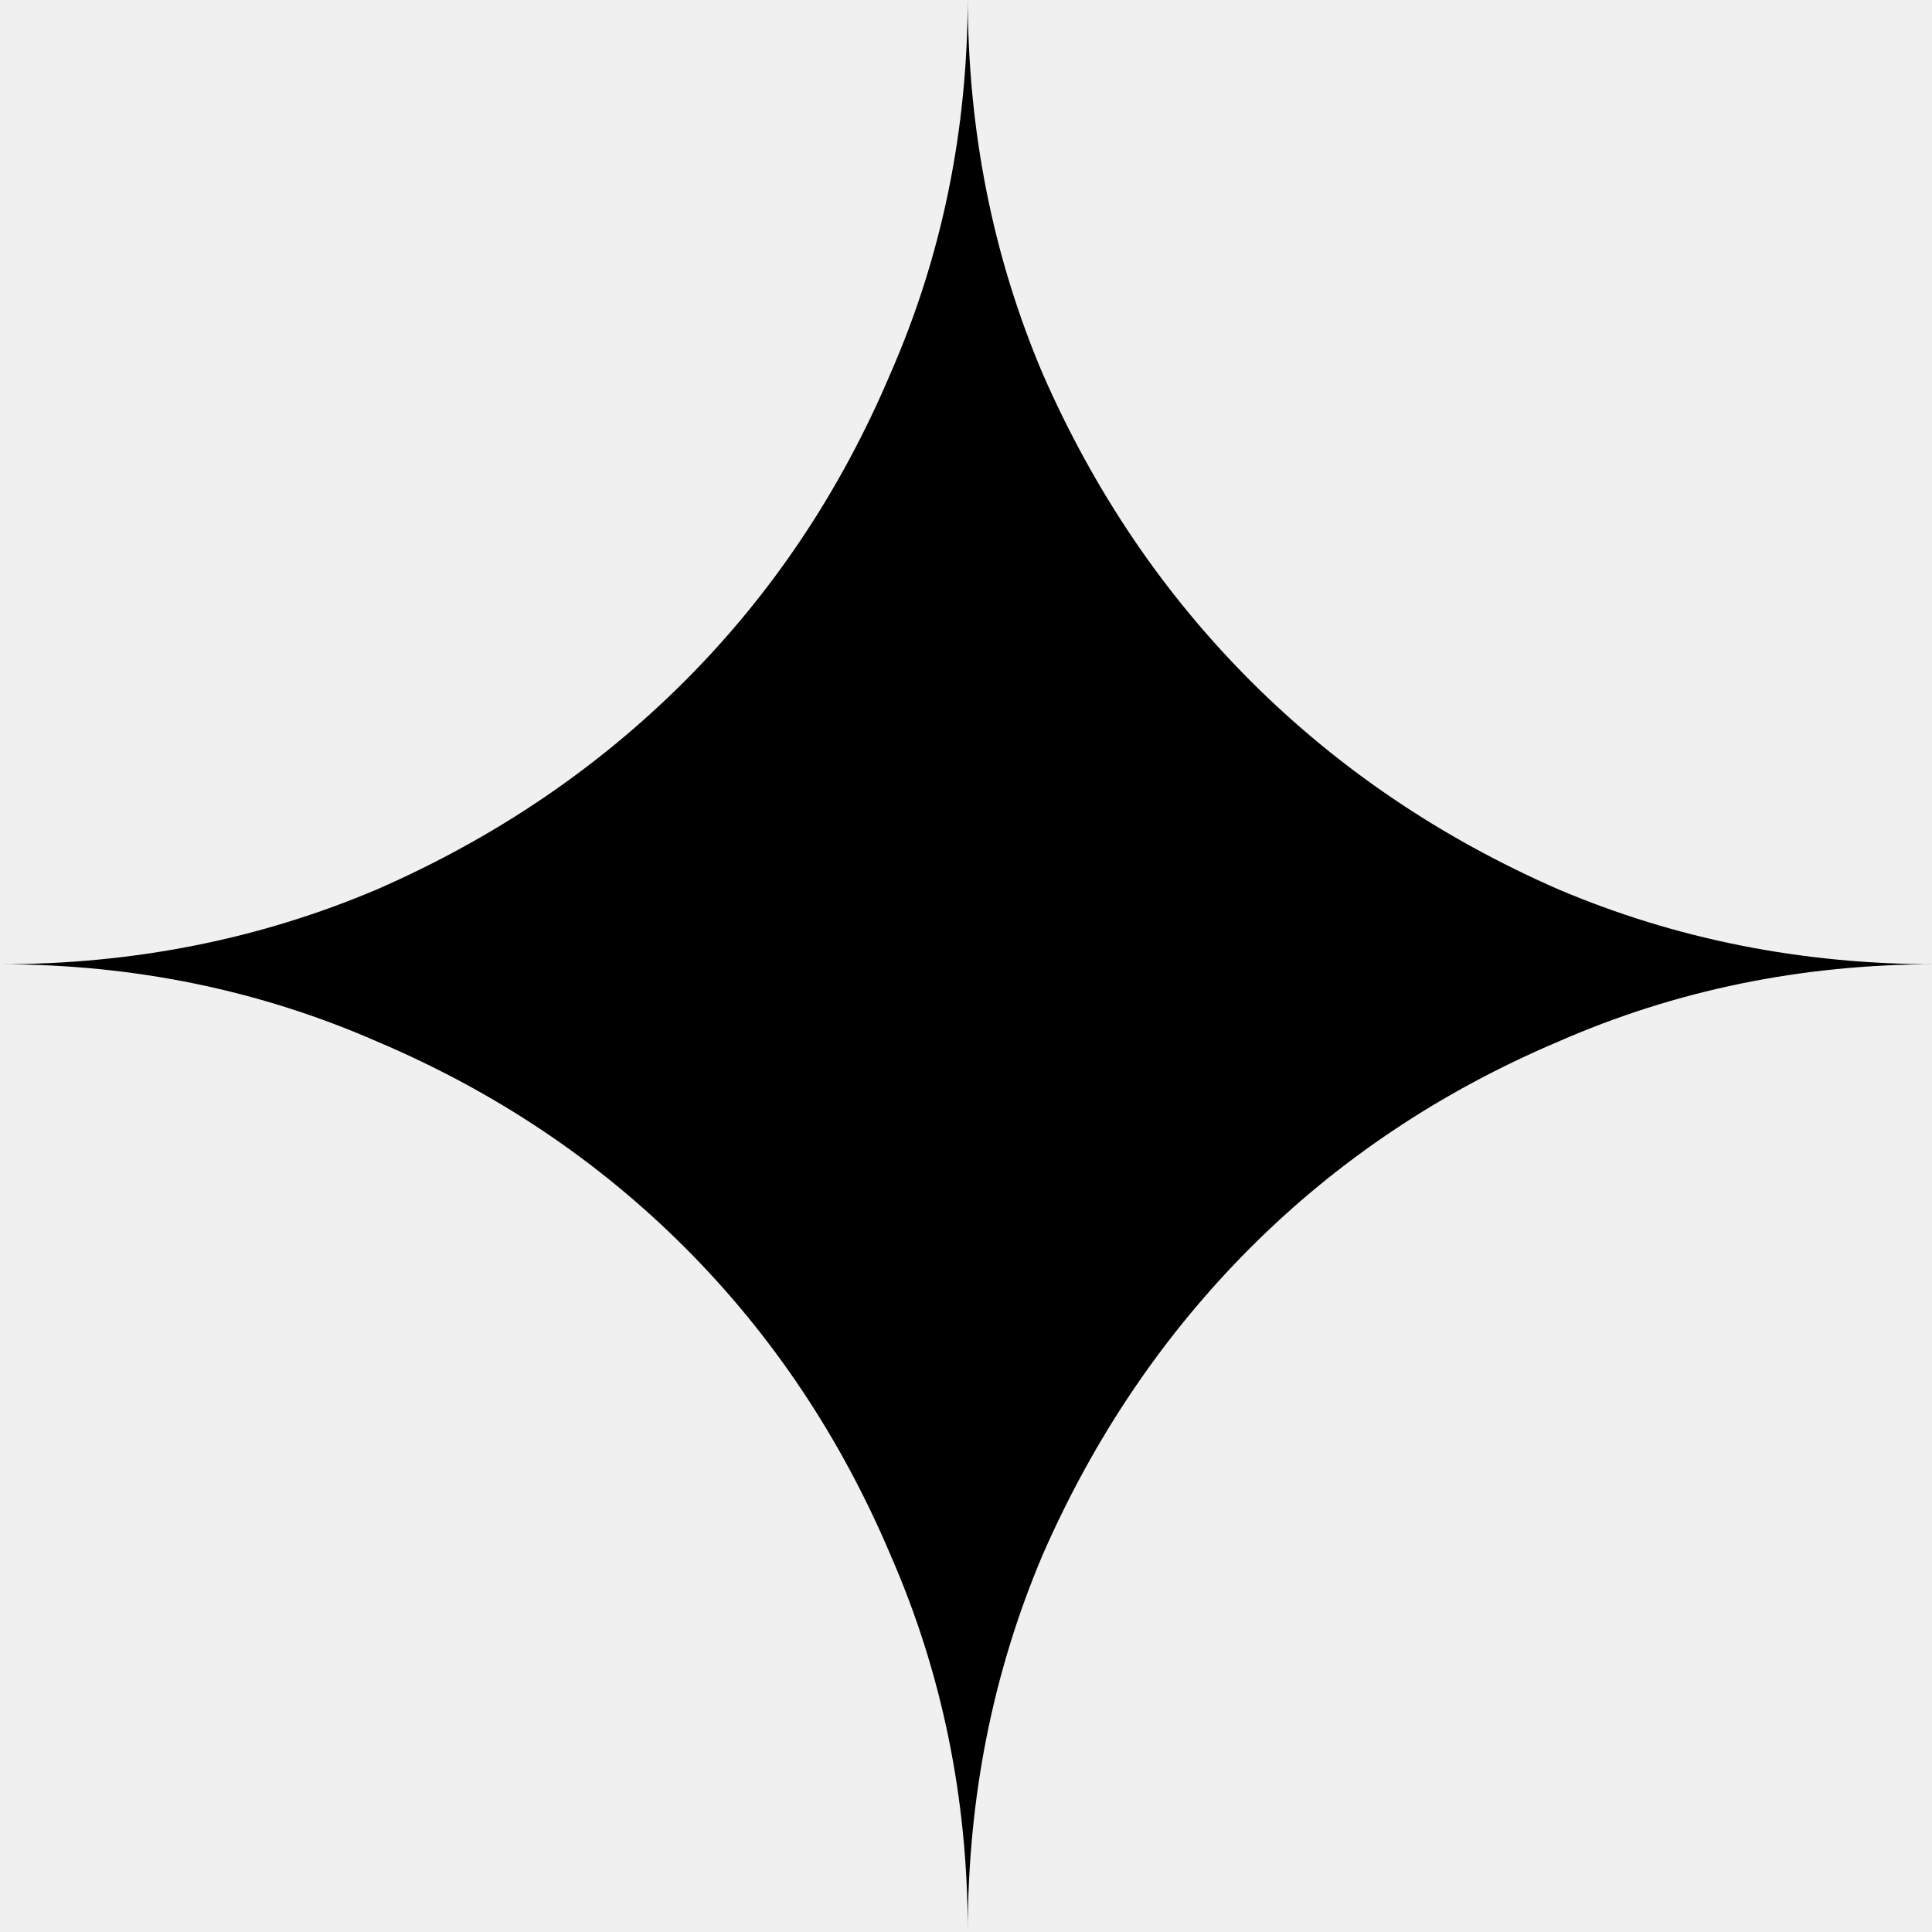
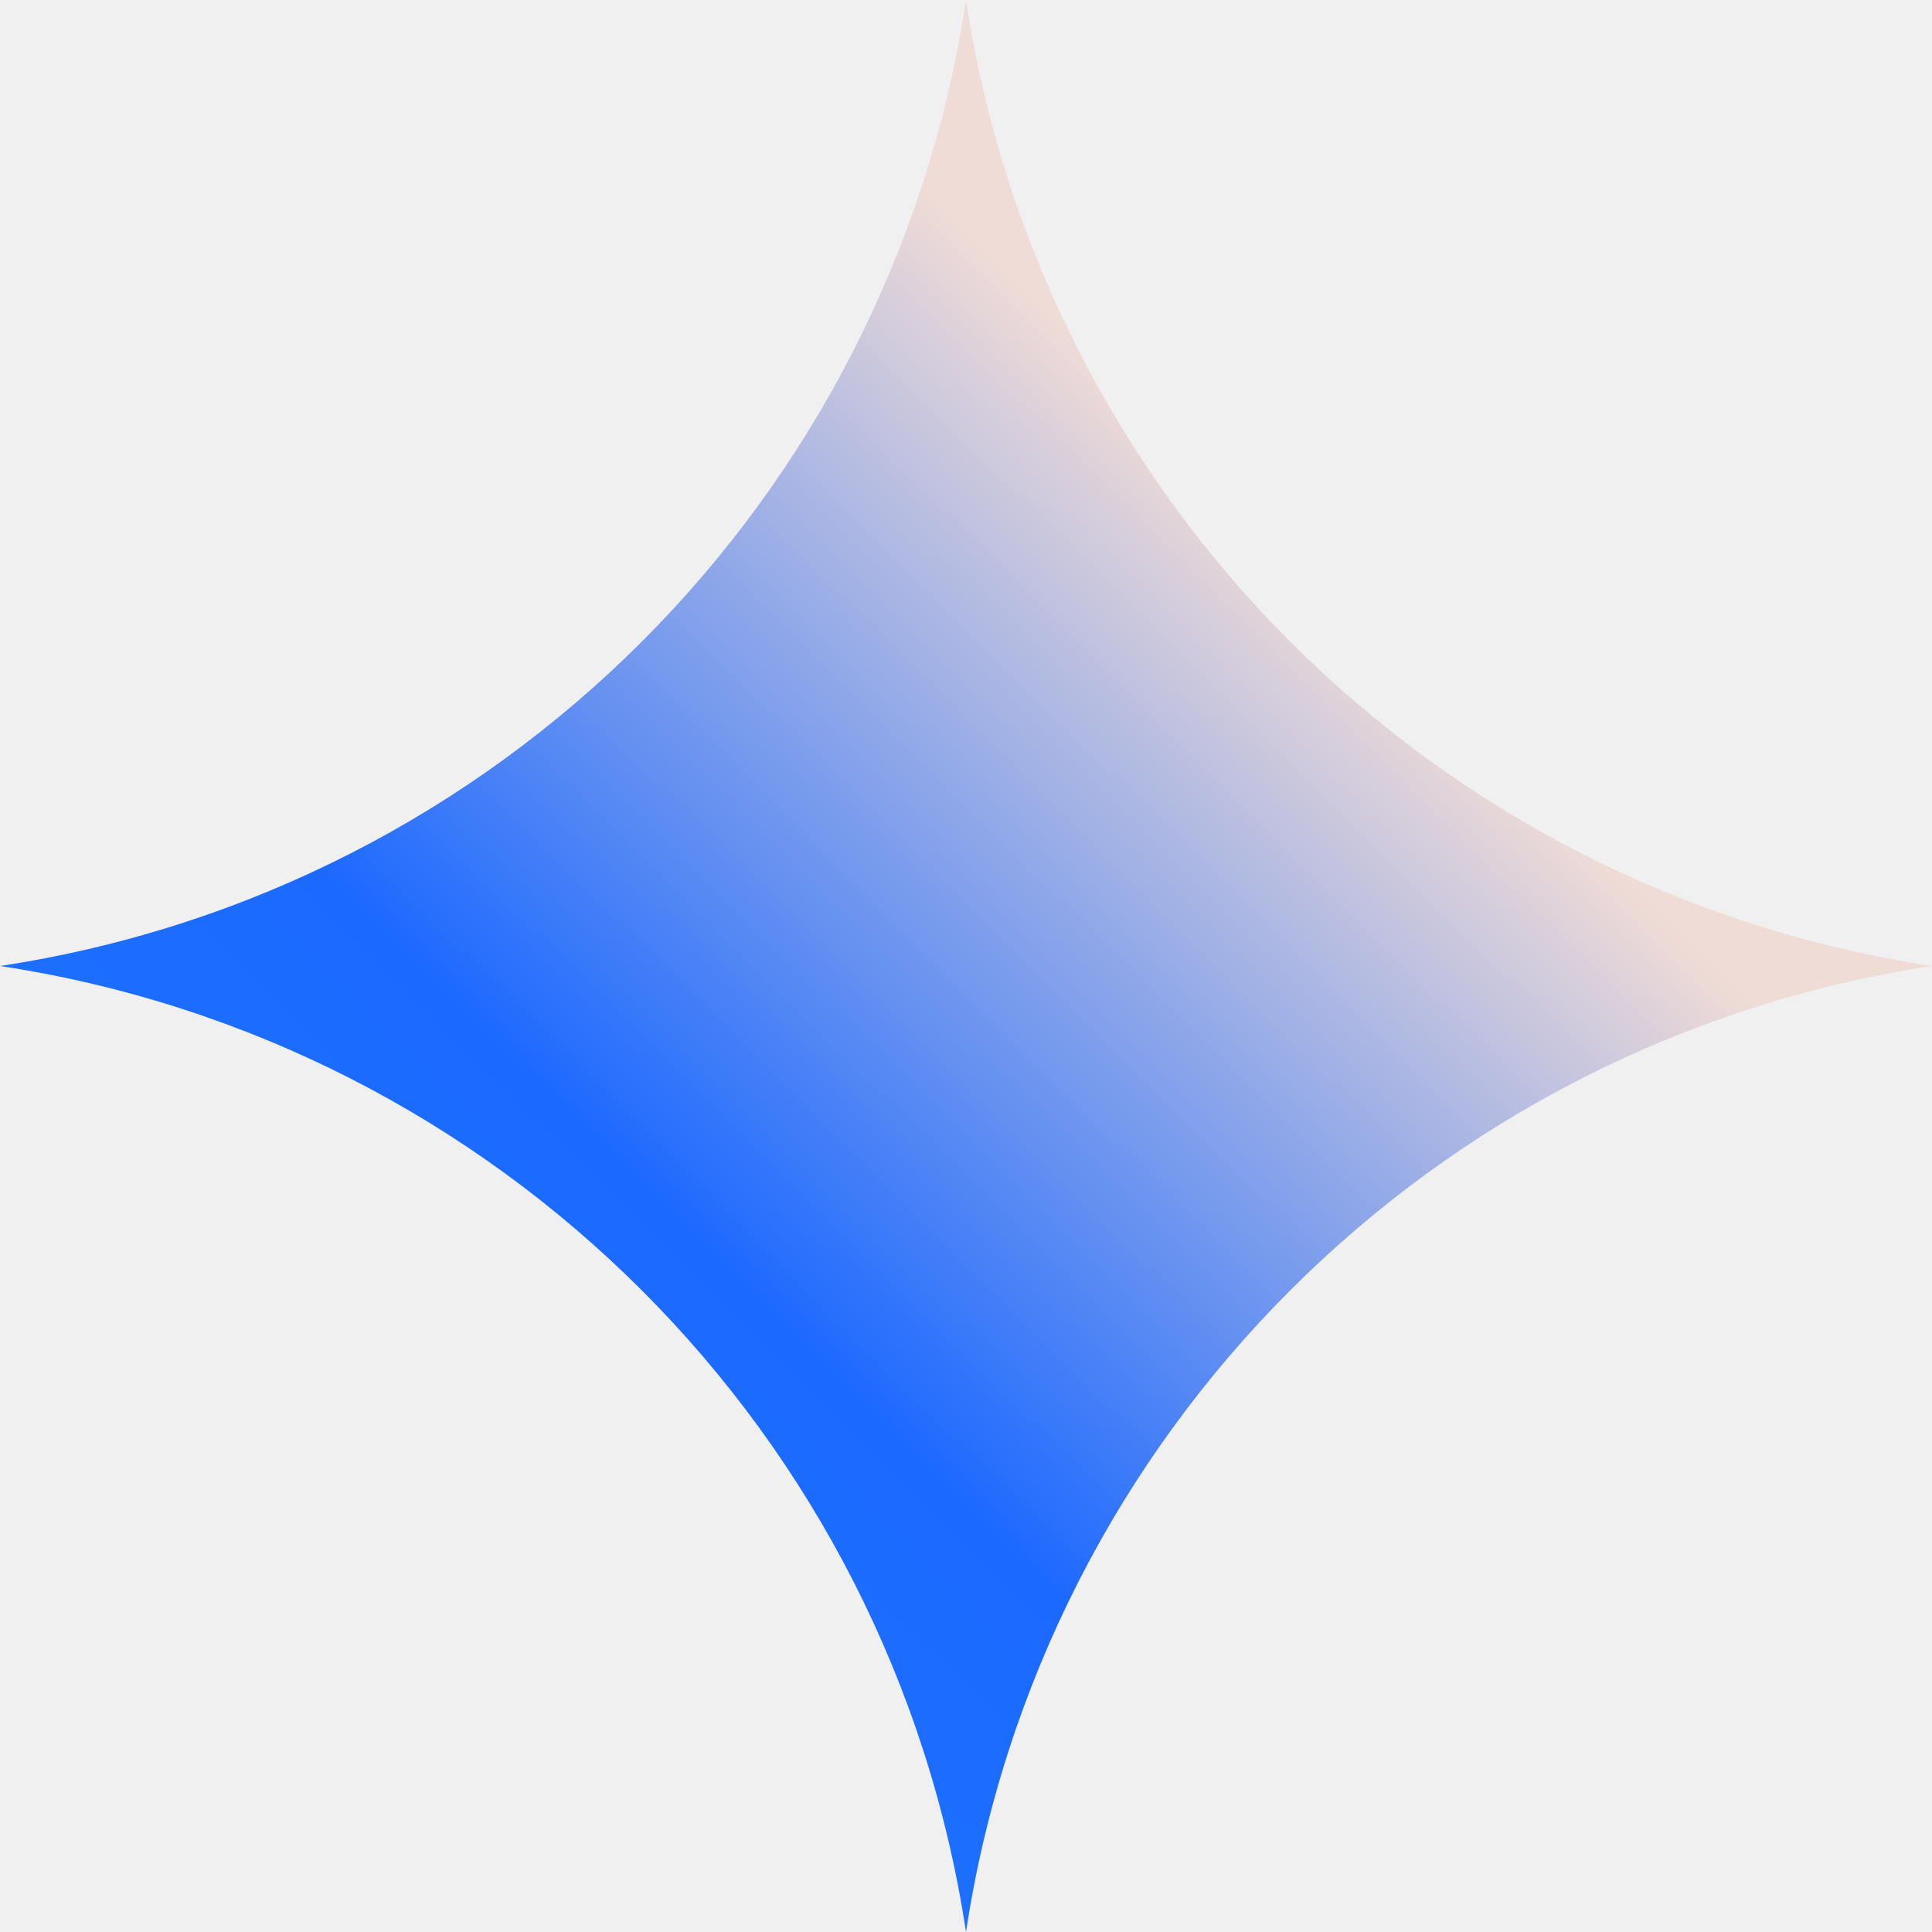
- <svg xmlns="http://www.w3.org/2000/svg" width="64" height="64" viewBox="0 0 64 64" fill="none" version="1.1" id="svg5">
-   <path fill-rule="evenodd" clip-rule="evenodd" d="m 29.493,51.497 c 1.71,3.9 2.566,8.068 2.566,12.503 0,-4.435 0.828,-8.602 2.484,-12.503 1.709,-3.9 4.007,-7.293 6.892,-10.178 2.886,-2.885 6.278,-5.156 10.179,-6.812 3.9,-1.71 8.069,-2.565 12.503,-2.565 -4.434,0 -8.602,-0.828 -12.503,-2.485 C 47.712,27.748 44.32,25.45 41.434,22.565 38.549,19.68 36.252,16.287 34.543,12.387 32.886,8.486 32.058,4.319 32.058,-0.116 c 0,4.435 -0.855,8.602 -2.566,12.503 -1.655,3.9 -3.927,7.293 -6.812,10.178 -2.885,2.885 -6.278,5.183 -10.179,6.892 C 8.602,31.114 4.435,31.942 0,31.942 c 4.435,0 8.602,0.855 12.503,2.565 3.9,1.656 7.294,3.927 10.179,6.812 2.885,2.885 5.156,6.278 6.812,10.178 z" fill="#ffffff" id="path1" style="fill:#000000;fill-opacity:1;stroke-width:1.252" />
-   <defs id="defs5">
-     <linearGradient id="paint0_linear_958_15881" x1="-57.405" y1="130.441" x2="354.97" y2="30.369" gradientUnits="userSpaceOnUse" gradientTransform="translate(-85.03729,-20.92187)">
-       <stop stop-color="#439DDF" id="stop1" />
-       <stop offset="0.524" stop-color="#4F87ED" id="stop2" />
-       <stop offset="0.781" stop-color="#9476C5" id="stop3" />
-       <stop offset="0.888" stop-color="#BC688E" id="stop4" />
-       <stop offset="1" stop-color="#D6645D" id="stop5" />
+ <svg xmlns="http://www.w3.org/2000/svg" height="1em" style="flex:none;line-height:1" viewBox="0 0 24 24" width="1em">
+   <defs>
+     <linearGradient id="lobe-icons-gemini-fill" x1="0%" x2="68.73%" y1="100%" y2="30.395%">
+       <stop offset="0%" stop-color="#1C7DFF" />
+       <stop offset="52.021%" stop-color="#1C69FF" />
+       <stop offset="100%" stop-color="#F0DCD6" />
    </linearGradient>
  </defs>
+   <path d="M12 24A14.304 14.304 0 000 12 14.304 14.304 0 0012 0a14.305 14.305 0 0012 12 14.305 14.305 0 00-12 12" fill="url(#lobe-icons-gemini-fill)" fill-rule="nonzero" />
</svg>
